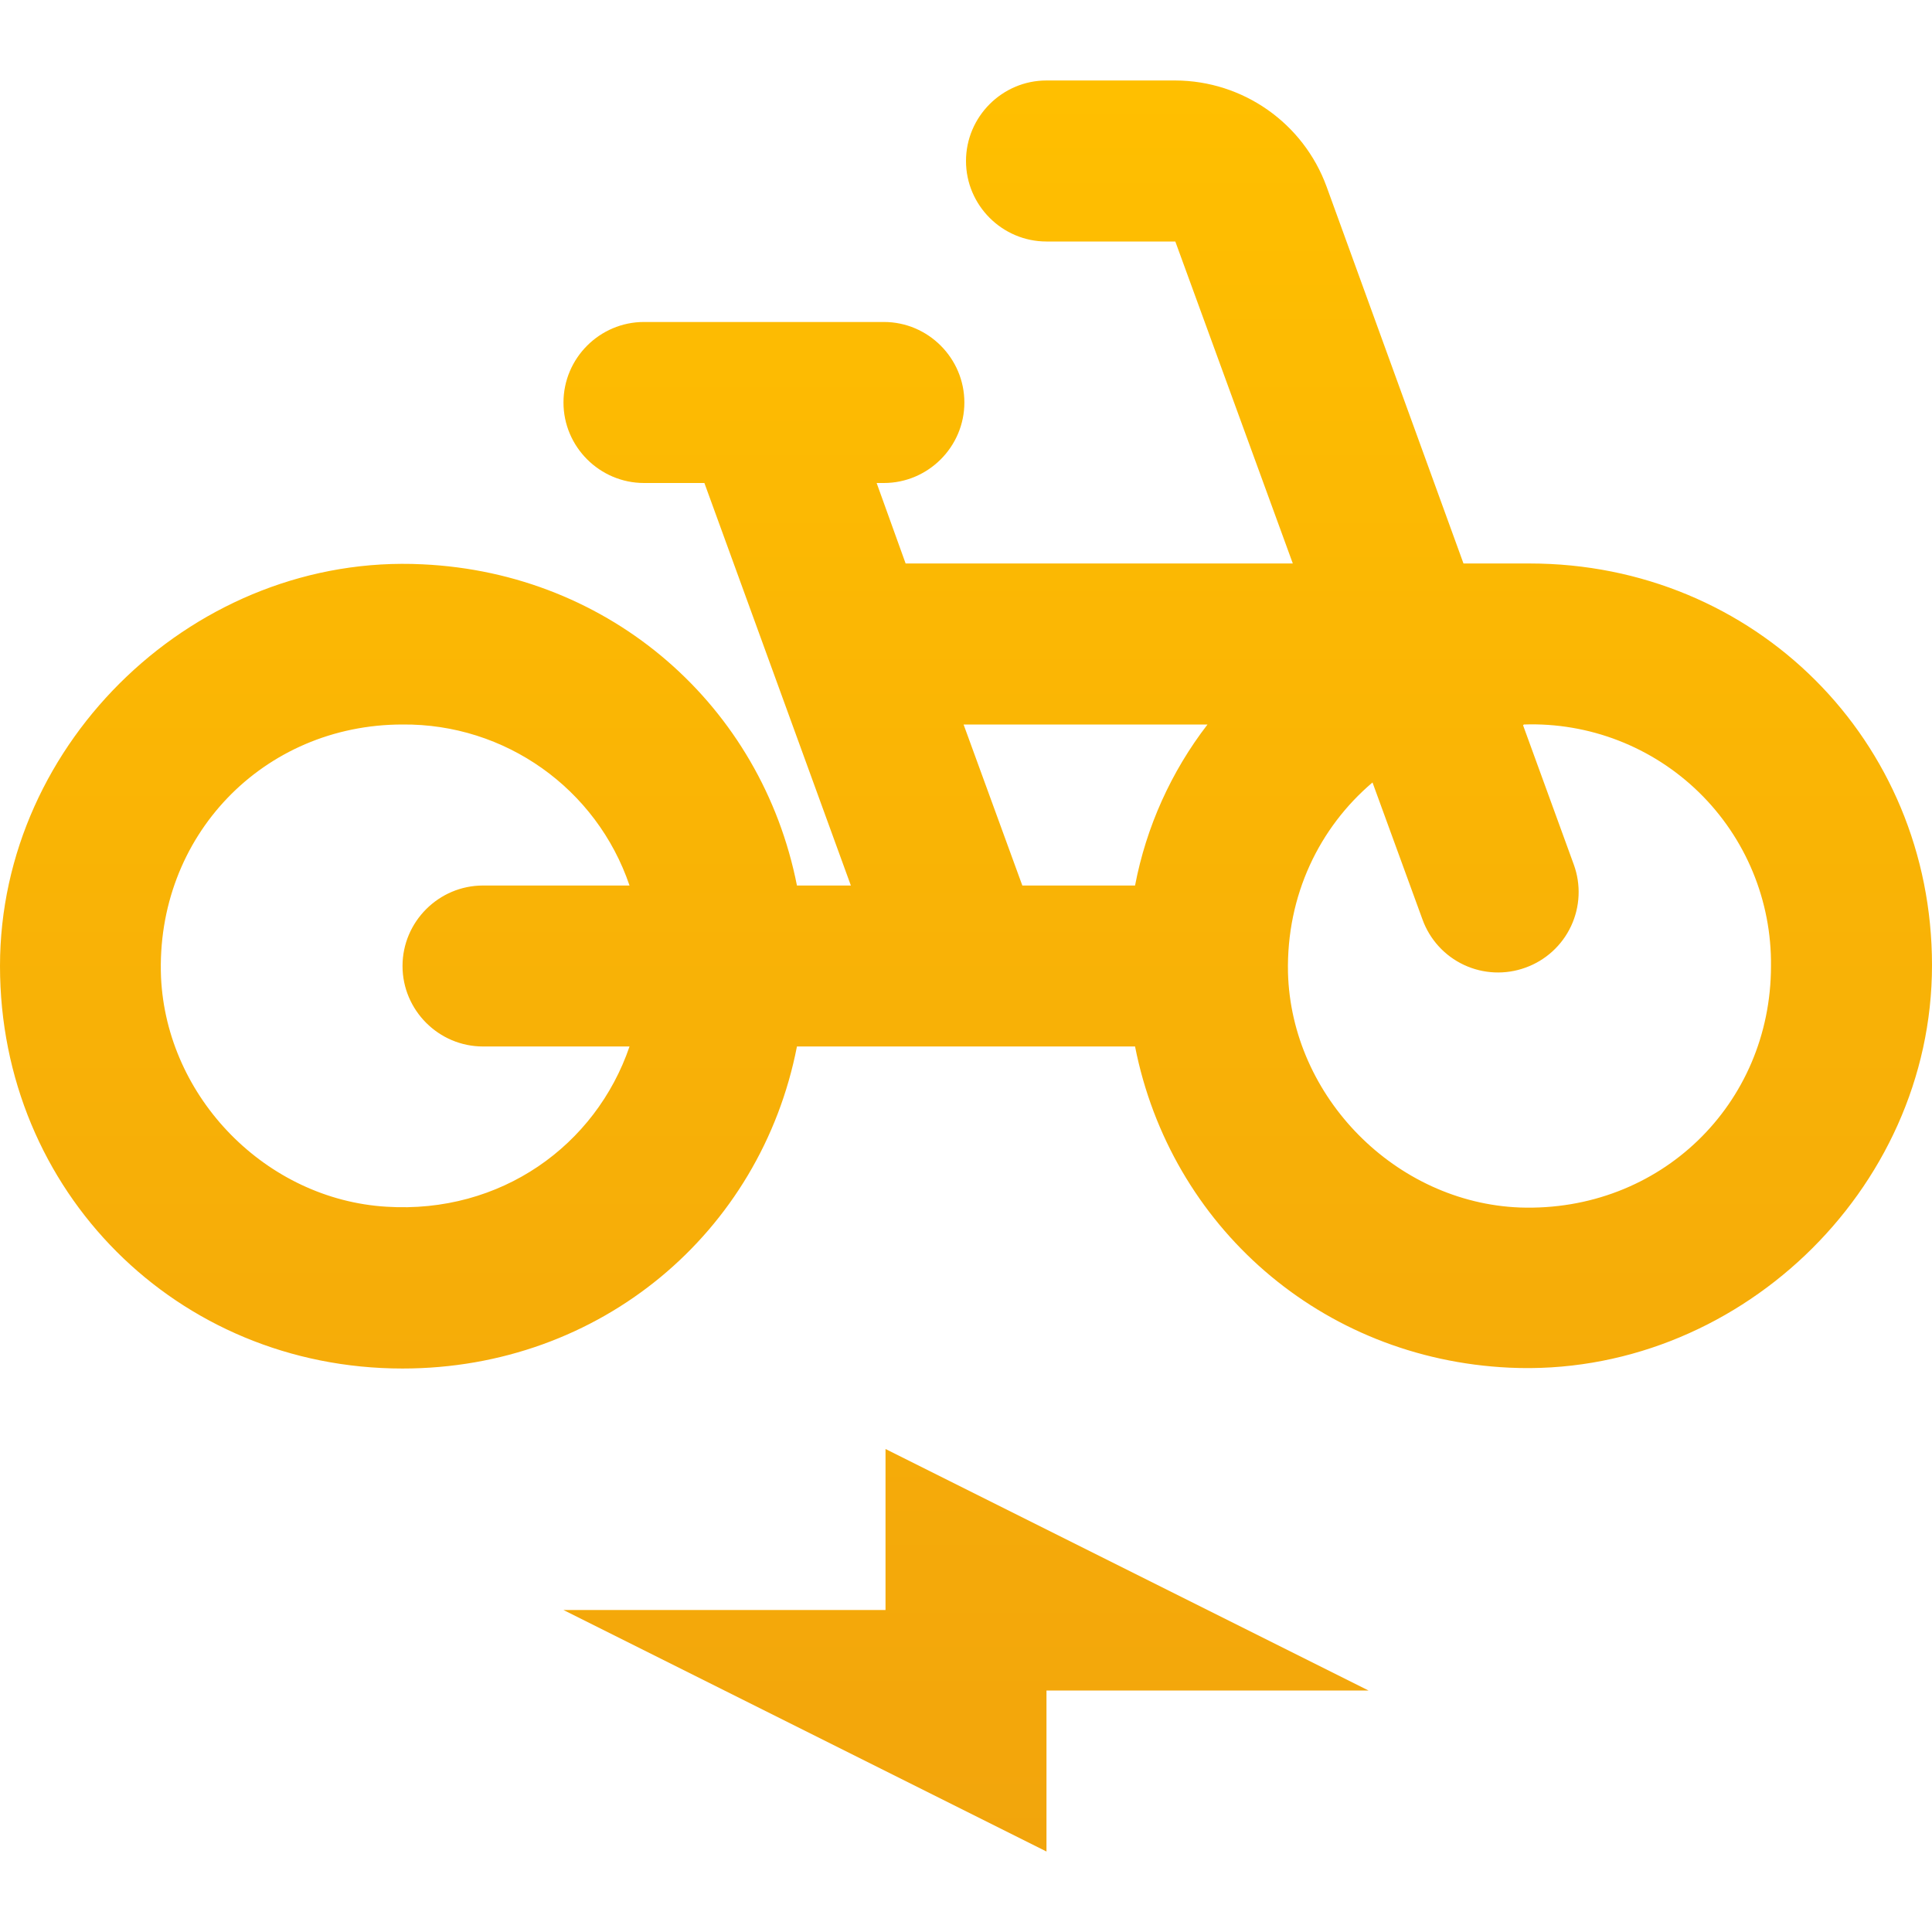
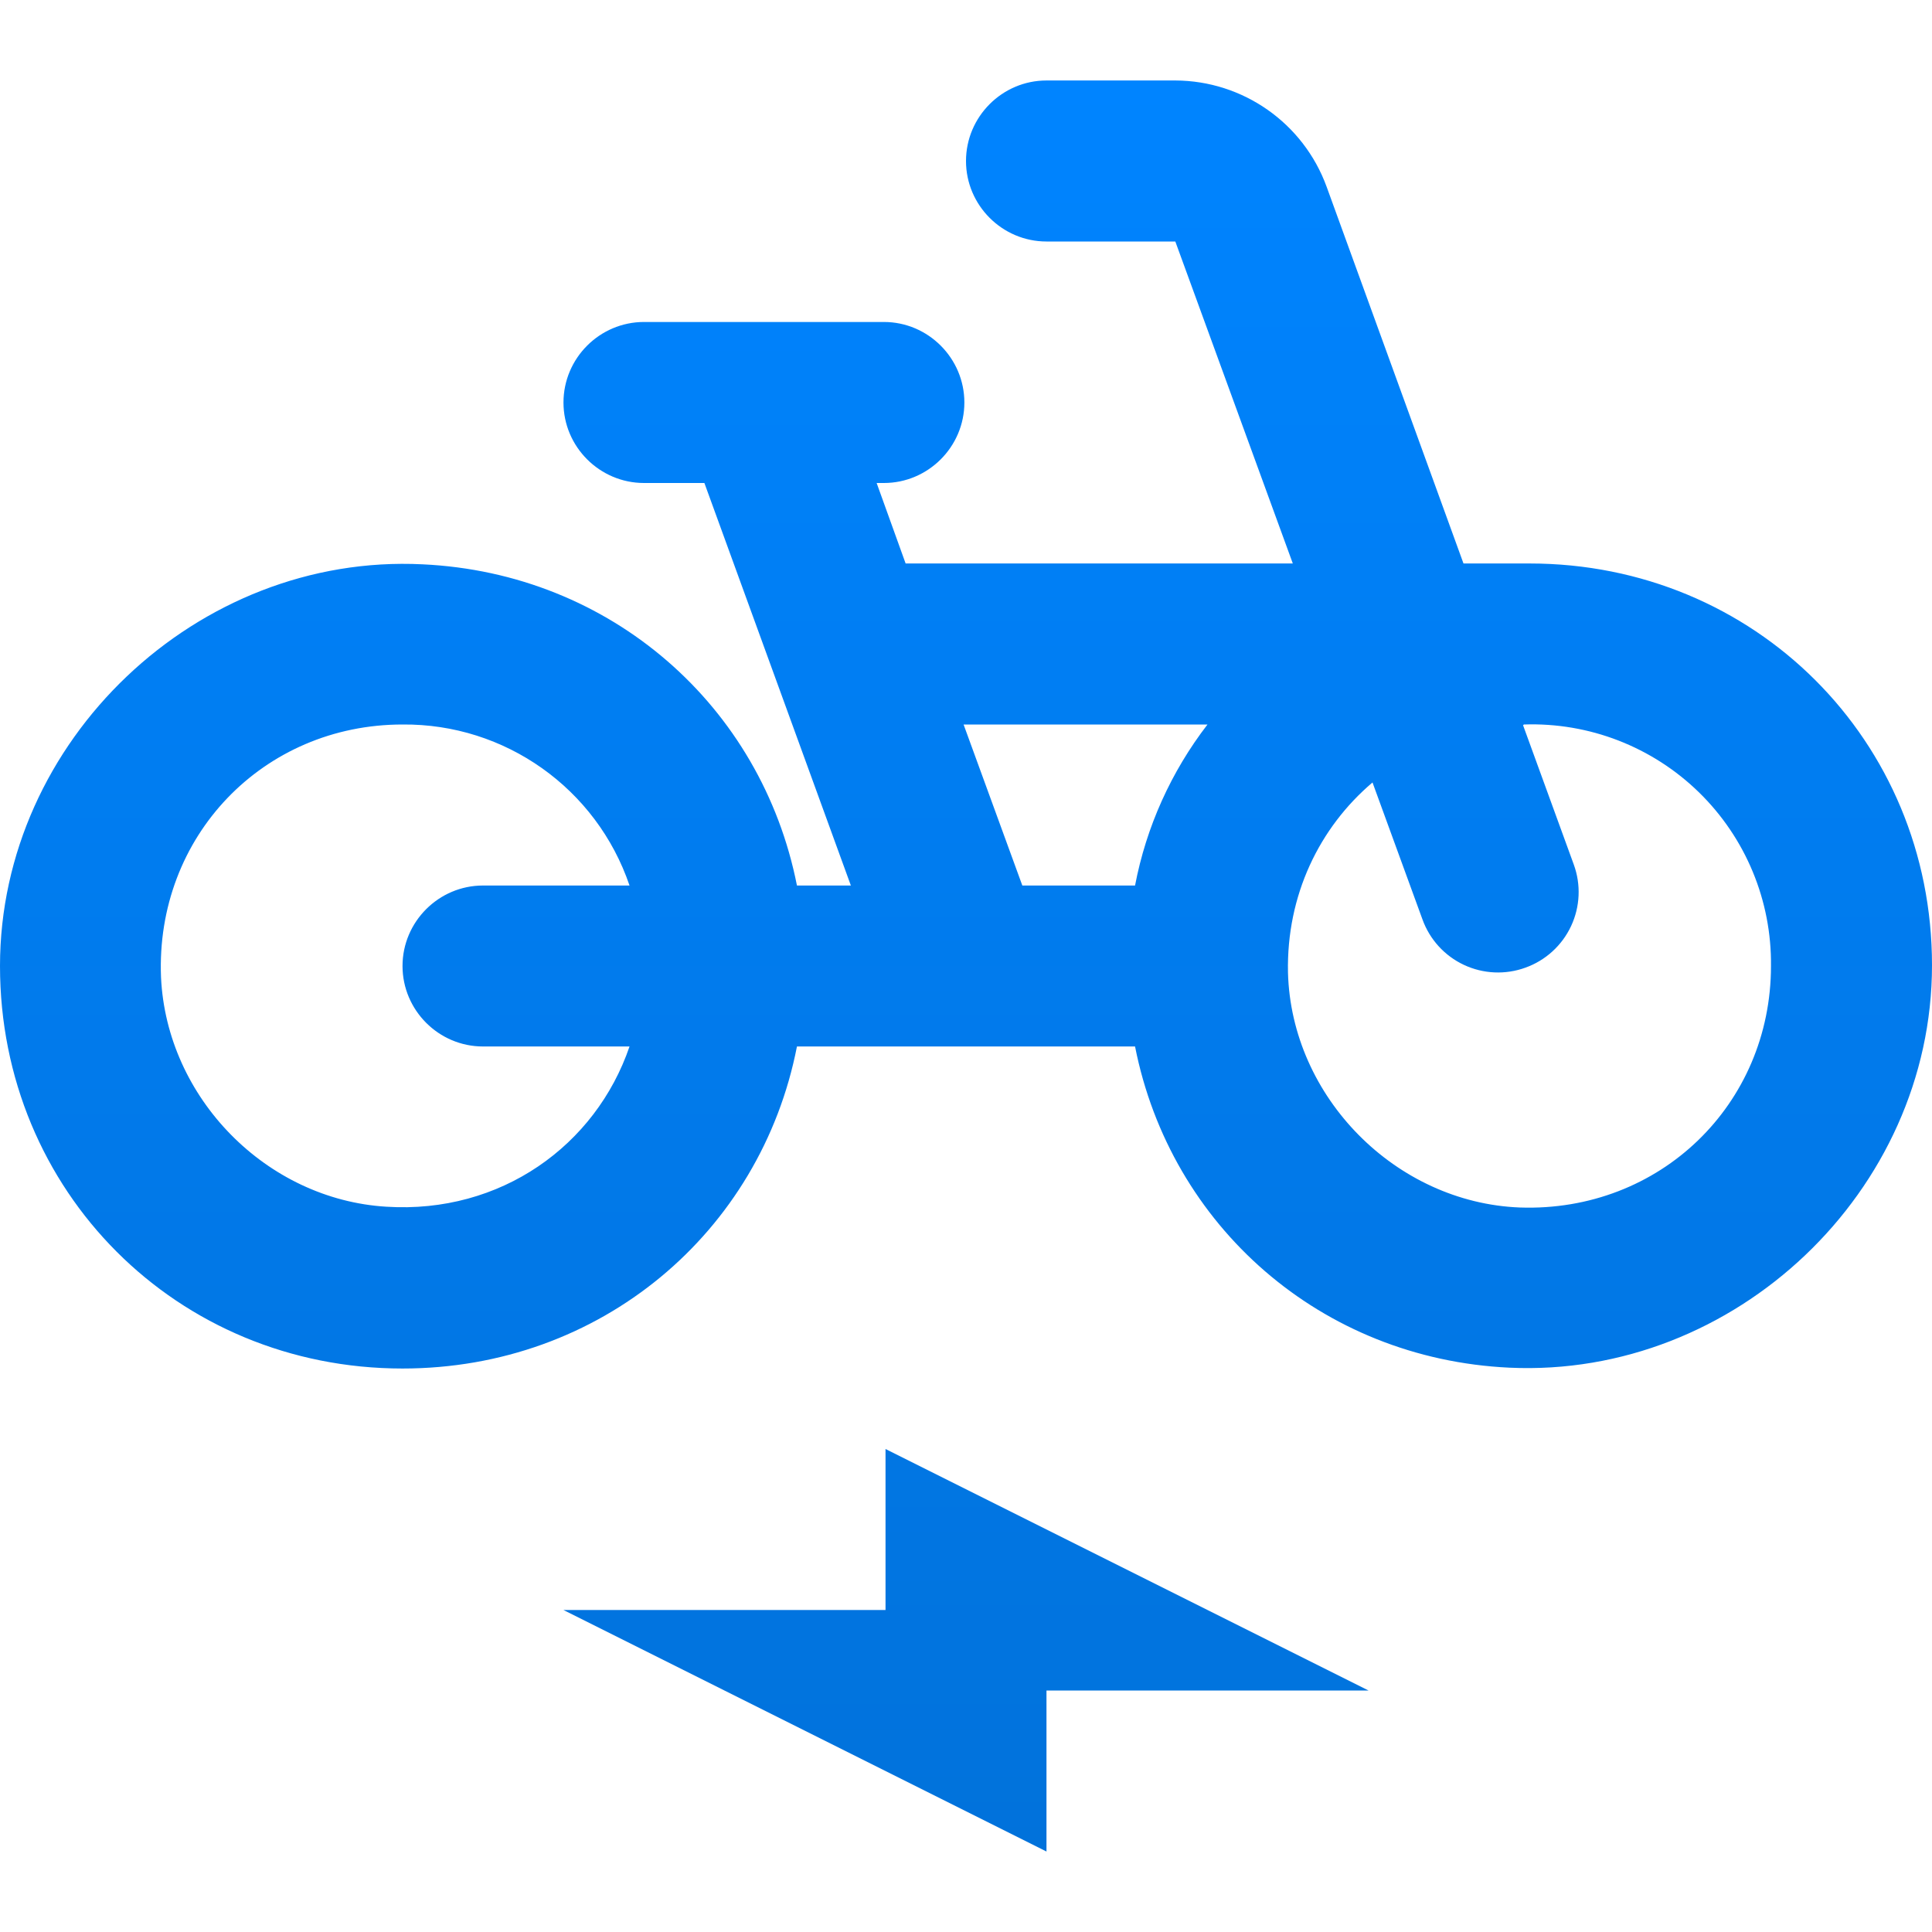
<svg xmlns="http://www.w3.org/2000/svg" width="32" height="32" fill="none">
  <path d="M25.333 9.333H24.24l-2.267-6.24a2.677 2.677 0 0 0-2.506-1.76h-2.134c-.733 0-1.333.6-1.333 1.334C16 3.4 16.6 4 17.333 4h2.134l1.946 5.333H15L14.52 8h.12c.733 0 1.333-.6 1.333-1.333 0-.734-.6-1.334-1.333-1.334h-3.973c-.734 0-1.334.6-1.334 1.334 0 .733.6 1.333 1.334 1.333h1l2.426 6.667H13.2c-.587-2.974-3.08-5.174-6.2-5.32C3.267 9.16 0 12.267 0 16c0 3.733 2.933 6.667 6.667 6.667 3.28 0 5.933-2.254 6.533-5.334h5.6c.587 2.974 3.08 5.174 6.2 5.32 3.733.174 7-2.92 7-6.666 0-3.72-2.933-6.654-6.667-6.654ZM8 17.333h2.427c-.56 1.64-2.134 2.774-4.027 2.654-1.987-.12-3.64-1.8-3.733-3.8C2.573 13.853 4.36 12 6.667 12a3.932 3.932 0 0 1 3.76 2.667H8c-.733 0-1.333.6-1.333 1.333s.6 1.333 1.333 1.333Zm10.8-2.666h-1.867L15.96 12H20a6.312 6.312 0 0 0-1.2 2.667ZM25.173 20c-2.053-.08-3.786-1.827-3.84-3.893-.026-1.28.52-2.4 1.4-3.147l.827 2.267a1.33 1.33 0 0 0 1.707.8 1.33 1.33 0 0 0 .8-1.707l-.84-2.307.013-.013a3.958 3.958 0 0 1 4.093 4c0 2.293-1.84 4.08-4.16 4Zm-10.506 6.667H9.333l8 4V28h5.334l-8-4v2.667Z" fill="url(#a)" />
  <defs>
    <linearGradient id="a" x1="16" y1="1.333" x2="16" y2="30.667" gradientUnits="userSpaceOnUse">
-       <stop stop-color="#FFBF00" />
-       <stop offset="1" stop-color="#F2A50C" />
+       <stop stop-color="#0084ff" />
+       <stop offset="1" stop-color="#0172db" />
    </linearGradient>
  </defs>
</svg>
